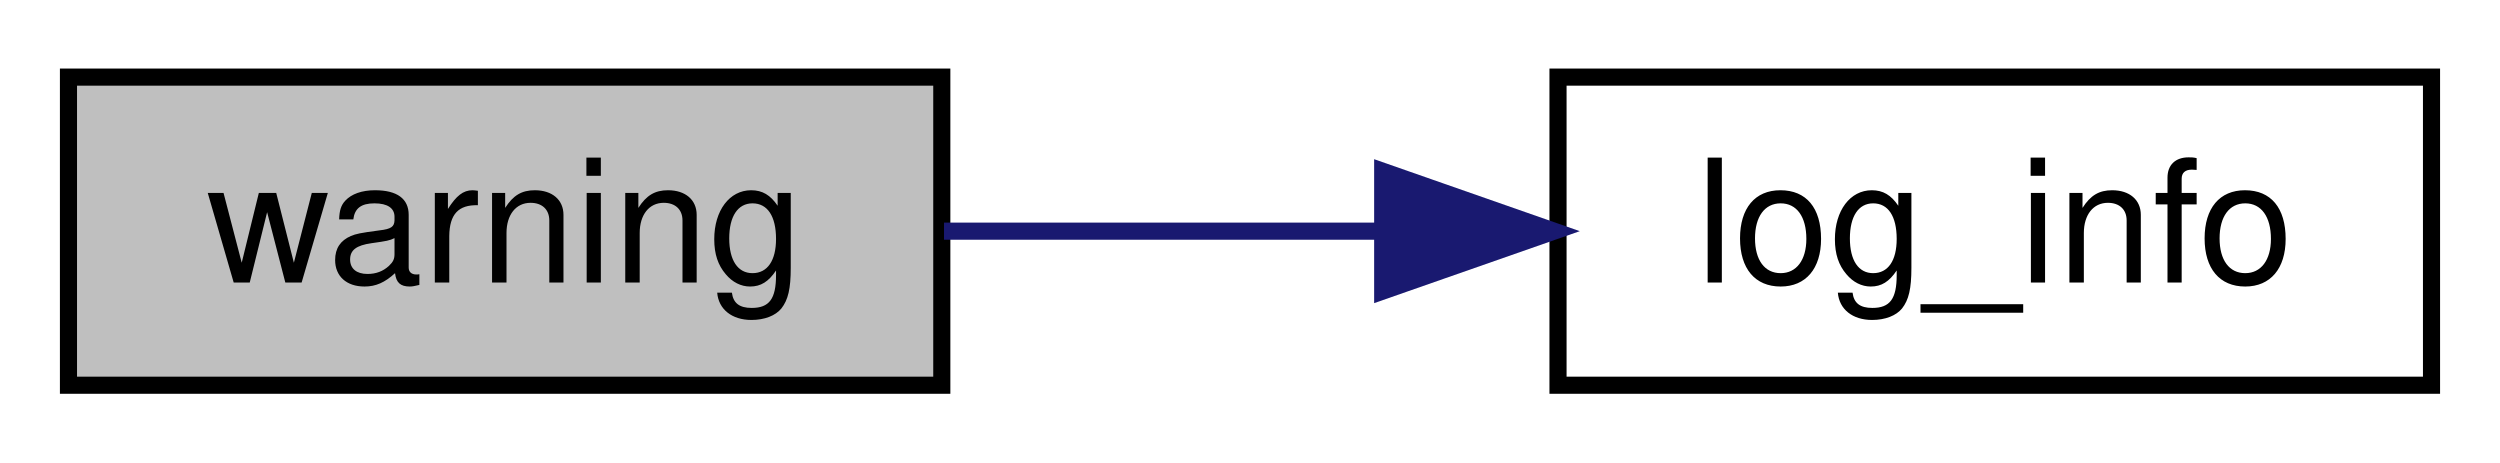
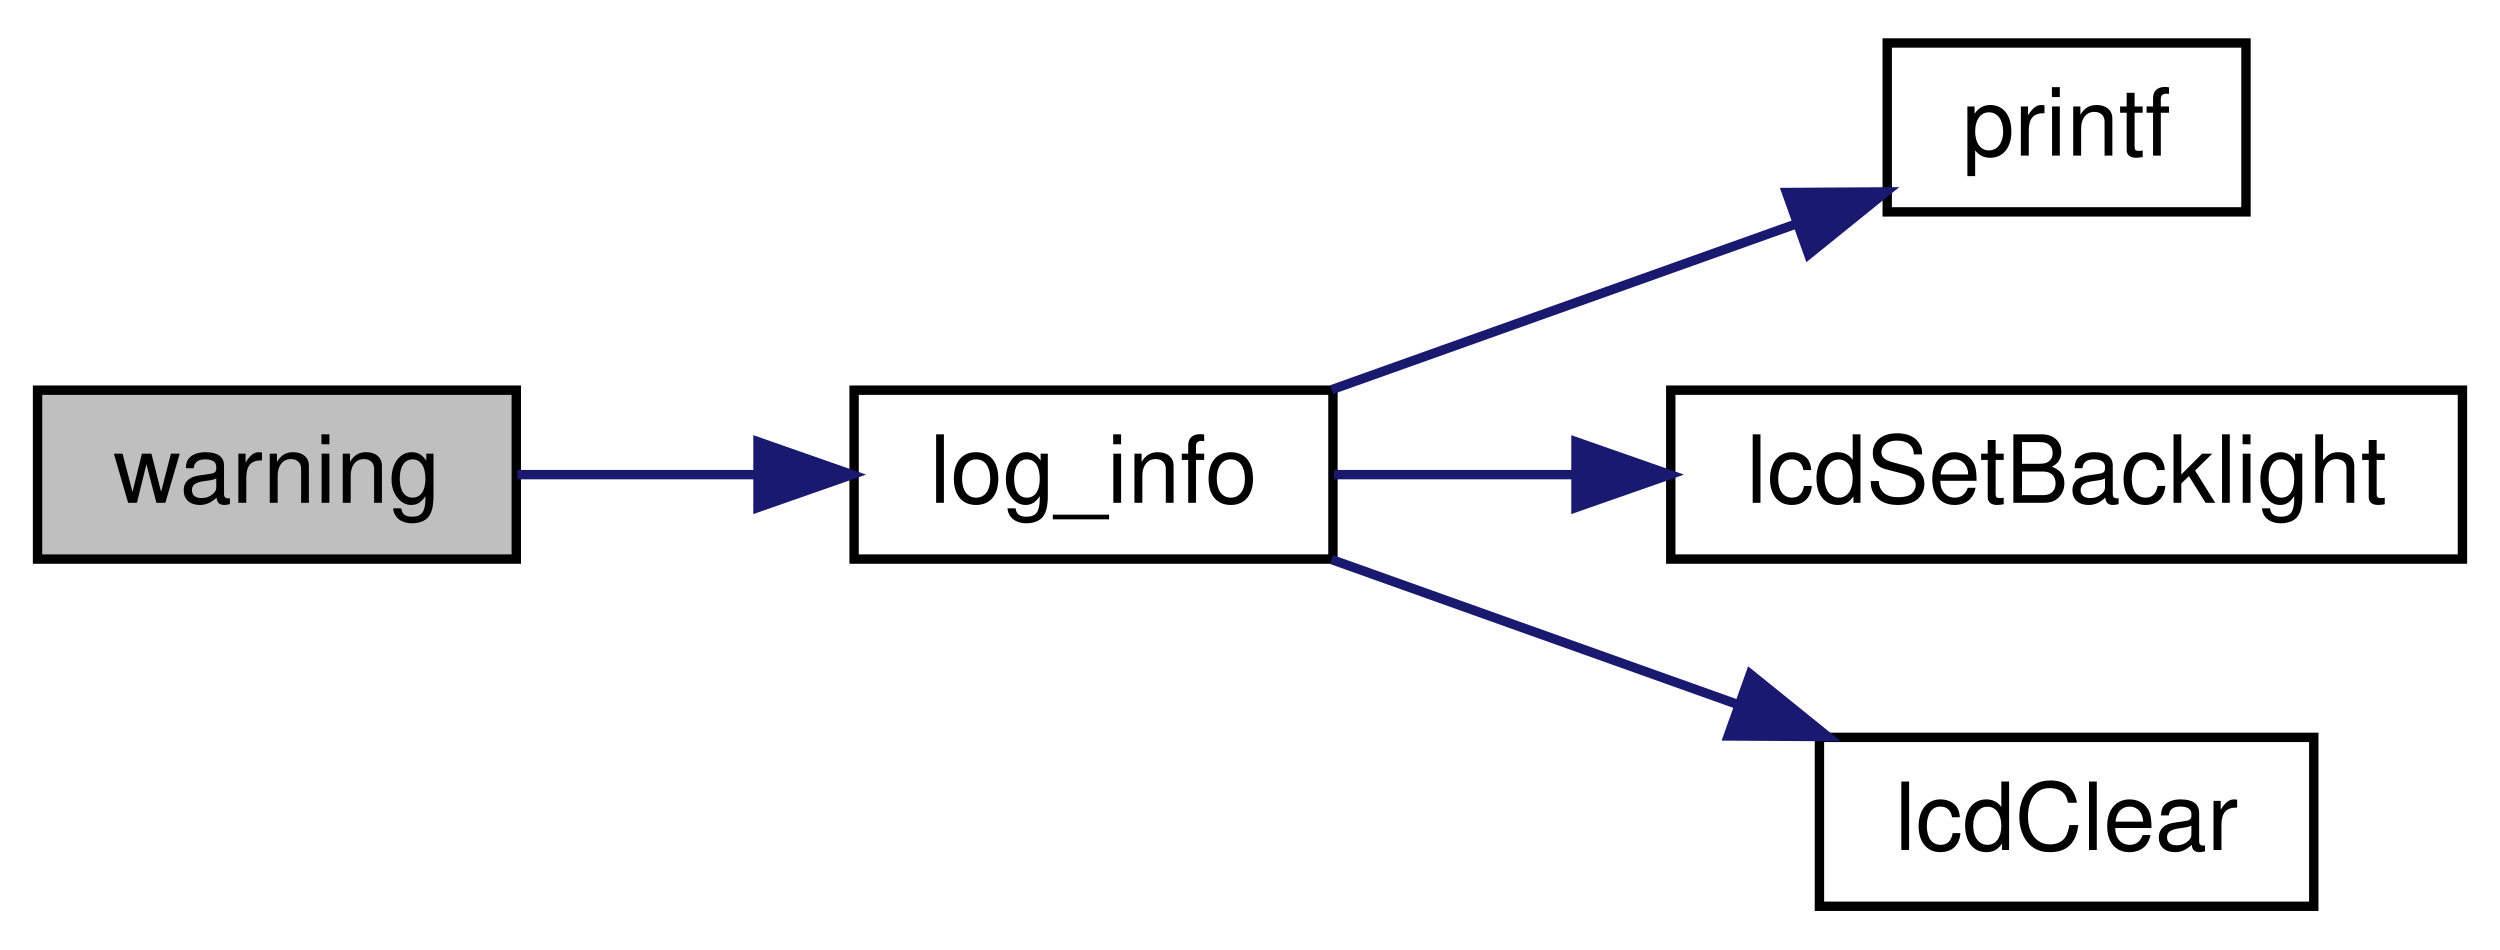
- <svg xmlns="http://www.w3.org/2000/svg" xmlns:xlink="http://www.w3.org/1999/xlink" width="146pt" height="27pt" viewBox="0.00 0.00 146.05 27.00">
-   <g id="graph0" class="graph" transform="scale(1 1) rotate(0) translate(4 23)">
+ <svg xmlns="http://www.w3.org/2000/svg" xmlns:xlink="http://www.w3.org/1999/xlink" width="266pt" height="101pt" viewBox="0.00 0.00 266.42 101.00">
+   <g id="graph0" class="graph" transform="scale(1 1) rotate(0) translate(4 97)">
    <g id="node1" class="node">
-       <polygon fill="#bfbfbf" stroke="#000000" points="0,-.5 0,-18.5 51.02,-18.5 51.02,-.5 0,-.5" />
-       <text text-anchor="middle" x="25.51" y="-6.5" font-family="Helvetica,sans-Serif" font-size="10.00" fill="#000000">warning</text>
+       <polygon fill="#bfbfbf" stroke="#000000" points="0,-37.5 0,-55.5 51.02,-55.5 51.02,-37.5 0,-37.5" />
+       <text text-anchor="middle" x="25.51" y="-43.5" font-family="Helvetica,sans-Serif" font-size="10.00" fill="#000000">warning</text>
    </g>
    <g id="node2" class="node">
      <g id="a_node2">
        <a xlink:href="log_8c.html#afff22aff6749311a684a559cac3ac8bd" target="_top" xlink:title="log_info">
-           <polygon fill="none" stroke="#000000" points="87.019,-.5 87.019,-18.5 138.049,-18.5 138.049,-.5 87.019,-.5" />
-           <text text-anchor="middle" x="112.534" y="-6.5" font-family="Helvetica,sans-Serif" font-size="10.00" fill="#000000">log_info</text>
+           <polygon fill="none" stroke="#000000" points="87.019,-37.5 87.019,-55.5 138.049,-55.5 138.049,-37.5 87.019,-37.5" />
+           <text text-anchor="middle" x="112.534" y="-43.5" font-family="Helvetica,sans-Serif" font-size="10.00" fill="#000000">log_info</text>
        </a>
      </g>
    </g>
    <g id="edge1" class="edge">
-       <path fill="none" stroke="#191970" d="M51.149,-9.5C59.134,-9.5 68.09,-9.5 76.641,-9.5" />
-       <polygon fill="#191970" stroke="#191970" points="76.777,-13 86.777,-9.5 76.777,-6 76.777,-13" />
+       <path fill="none" stroke="#191970" d="M51.149,-46.5C59.134,-46.5 68.09,-46.5 76.641,-46.5" />
+       <polygon fill="#191970" stroke="#191970" points="76.777,-50 86.777,-46.5 76.777,-43 76.777,-50" />
+     </g>
+     <g id="node3" class="node">
+       <g id="a_node3">
+         <a xlink:href="_a_p_i_8h.html#a403c82418e475fa4a8273719e6a7f3e6" target="_top" xlink:title="printf">
+           <polygon fill="none" stroke="#000000" points="197.118,-74.5 197.118,-92.5 235.349,-92.5 235.349,-74.5 197.118,-74.5" />
+           <text text-anchor="middle" x="216.233" y="-80.5" font-family="Helvetica,sans-Serif" font-size="10.00" fill="#000000">printf</text>
+         </a>
+       </g>
+     </g>
+     <g id="edge2" class="edge">
+       <path fill="none" stroke="#191970" d="M137.902,-55.551C152.855,-60.886 171.824,-67.655 187.35,-73.194" />
+       <polygon fill="#191970" stroke="#191970" points="186.384,-76.566 196.979,-76.63 188.737,-69.973 186.384,-76.566" />
+     </g>
+     <g id="node4" class="node">
+       <g id="a_node4">
+         <a xlink:href="_a_p_i_8h.html#aeafd247b27813122cfee95e0cecf188b" target="_top" xlink:title="lcdSetBacklight">
+           <polygon fill="none" stroke="#000000" points="174.049,-37.5 174.049,-55.5 258.418,-55.5 258.418,-37.5 174.049,-37.5" />
+           <text text-anchor="middle" x="216.233" y="-43.5" font-family="Helvetica,sans-Serif" font-size="10.00" fill="#000000">lcdSetBacklight</text>
+         </a>
+       </g>
+     </g>
+     <g id="edge3" class="edge">
+       <path fill="none" stroke="#191970" d="M138.168,-46.5C146.012,-46.5 154.942,-46.5 163.892,-46.5" />
+       <polygon fill="#191970" stroke="#191970" points="163.947,-50 173.947,-46.5 163.947,-43 163.947,-50" />
+     </g>
+     <g id="node5" class="node">
+       <g id="a_node5">
+         <a xlink:href="_a_p_i_8h.html#aa53f19724bcf9f7bf1b4468b5982553b" target="_top" xlink:title="lcdClear">
+           <polygon fill="none" stroke="#000000" points="189.894,-.5 189.894,-18.5 242.573,-18.5 242.573,-.5 189.894,-.5" />
+           <text text-anchor="middle" x="216.233" y="-6.5" font-family="Helvetica,sans-Serif" font-size="10.00" fill="#000000">lcdClear</text>
+         </a>
+       </g>
+     </g>
+     <g id="edge4" class="edge">
+       <path fill="none" stroke="#191970" d="M137.902,-37.449C150.958,-32.79 167.077,-27.039 181.292,-21.967" />
+       <polygon fill="#191970" stroke="#191970" points="182.526,-25.243 190.768,-18.586 180.174,-18.65 182.526,-25.243" />
    </g>
  </g>
</svg>
